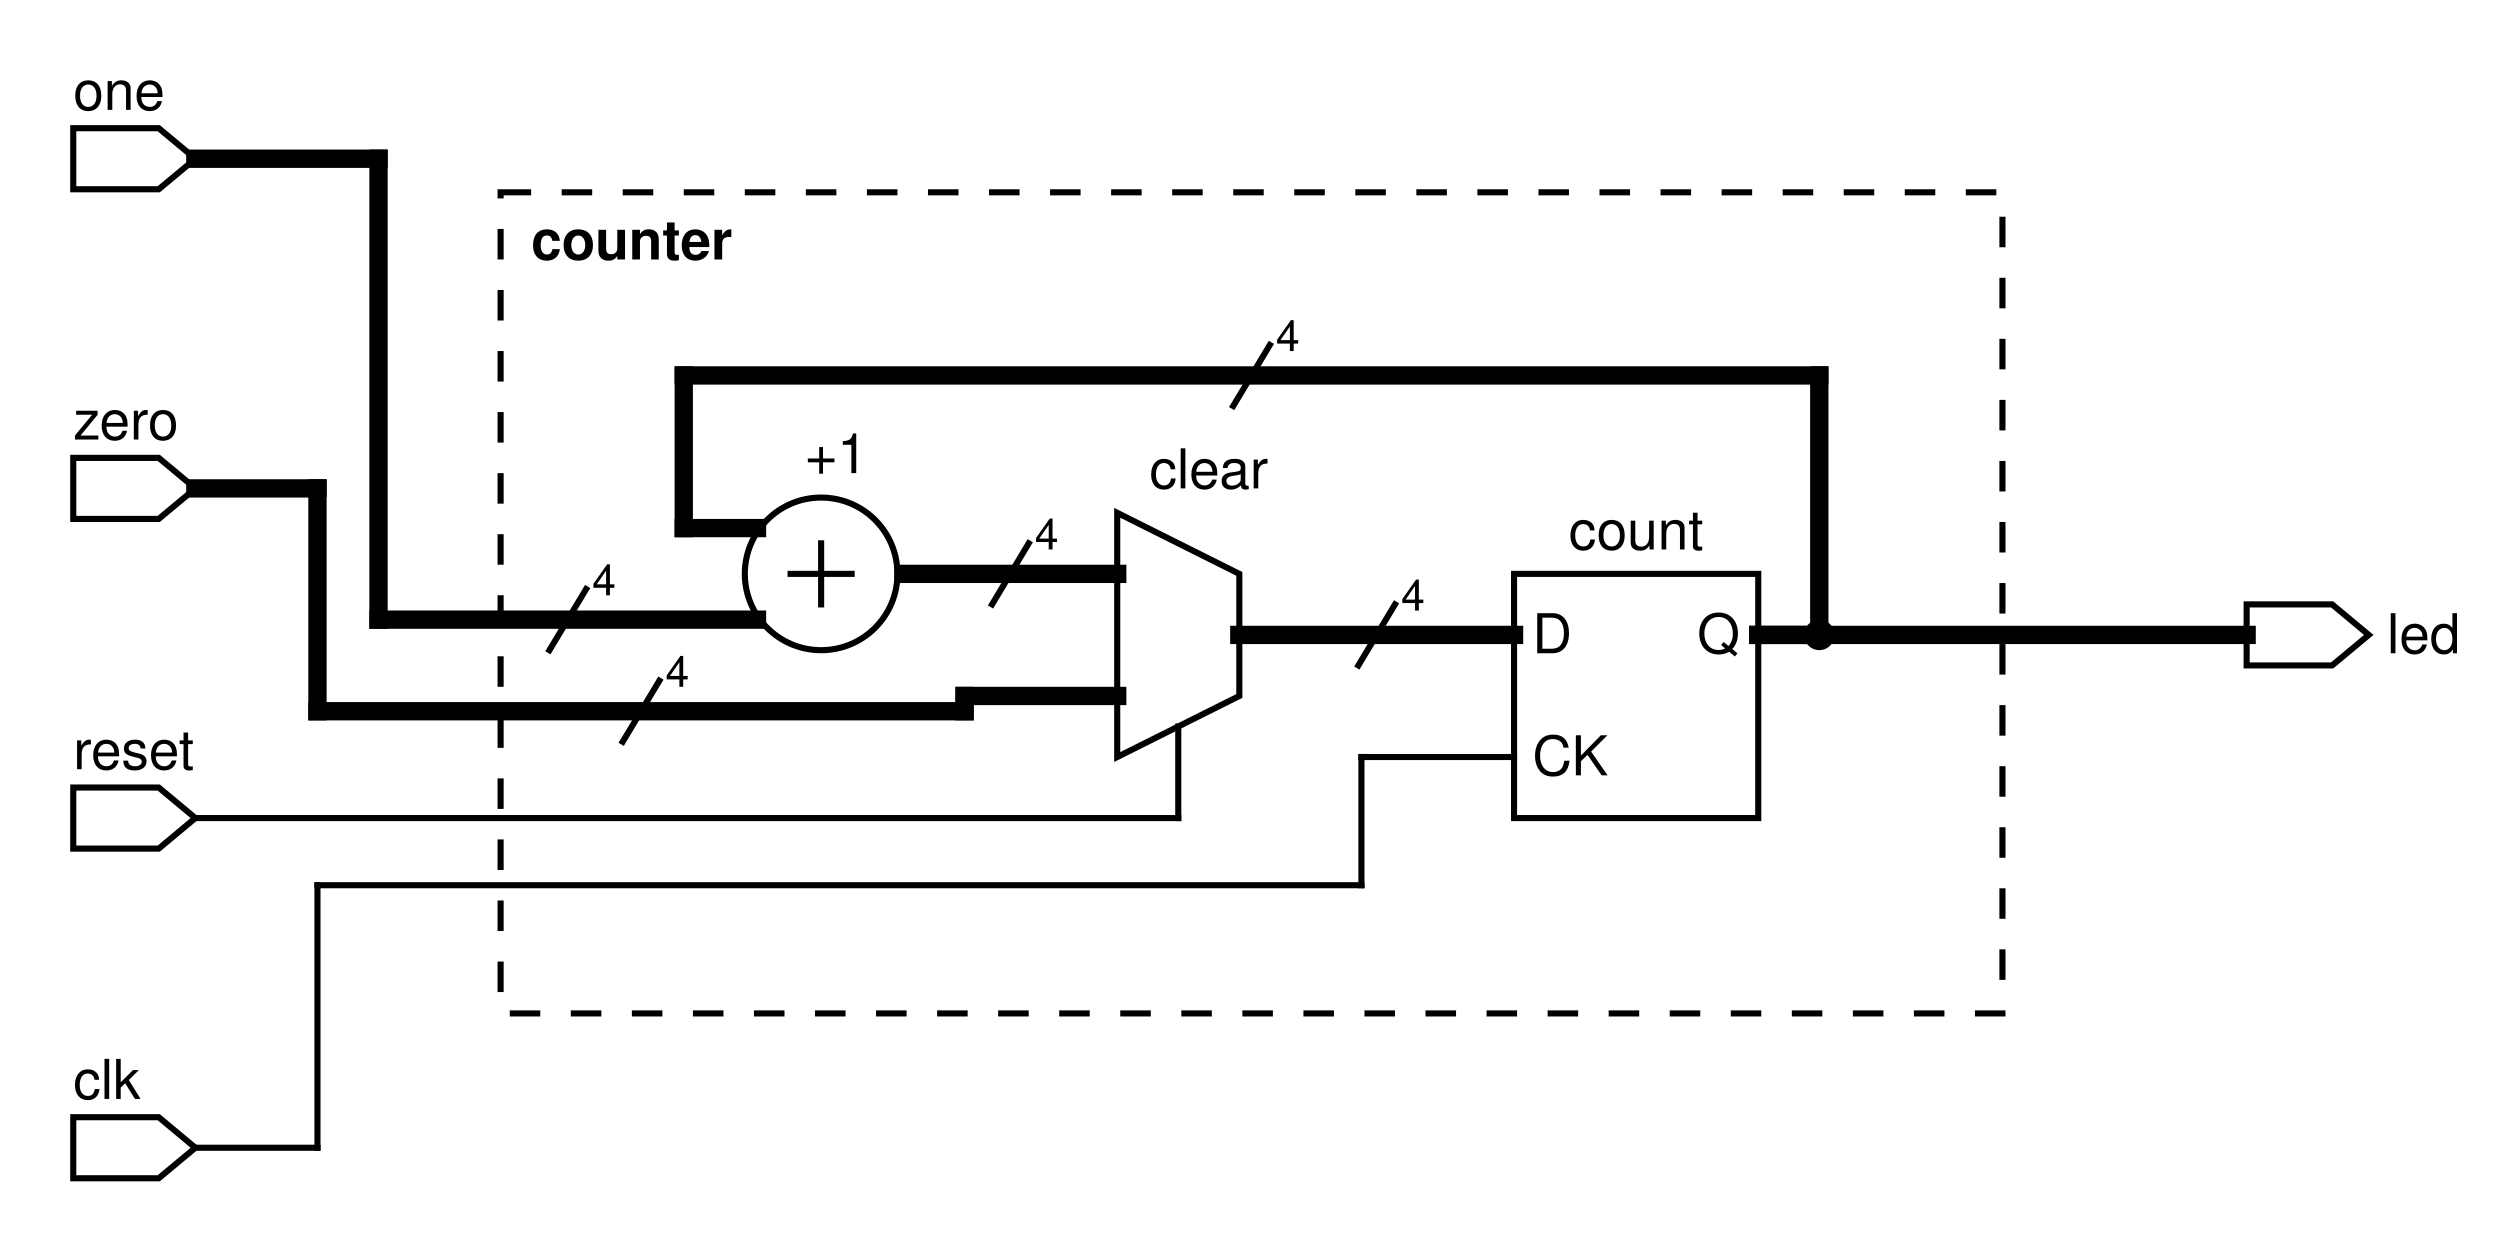
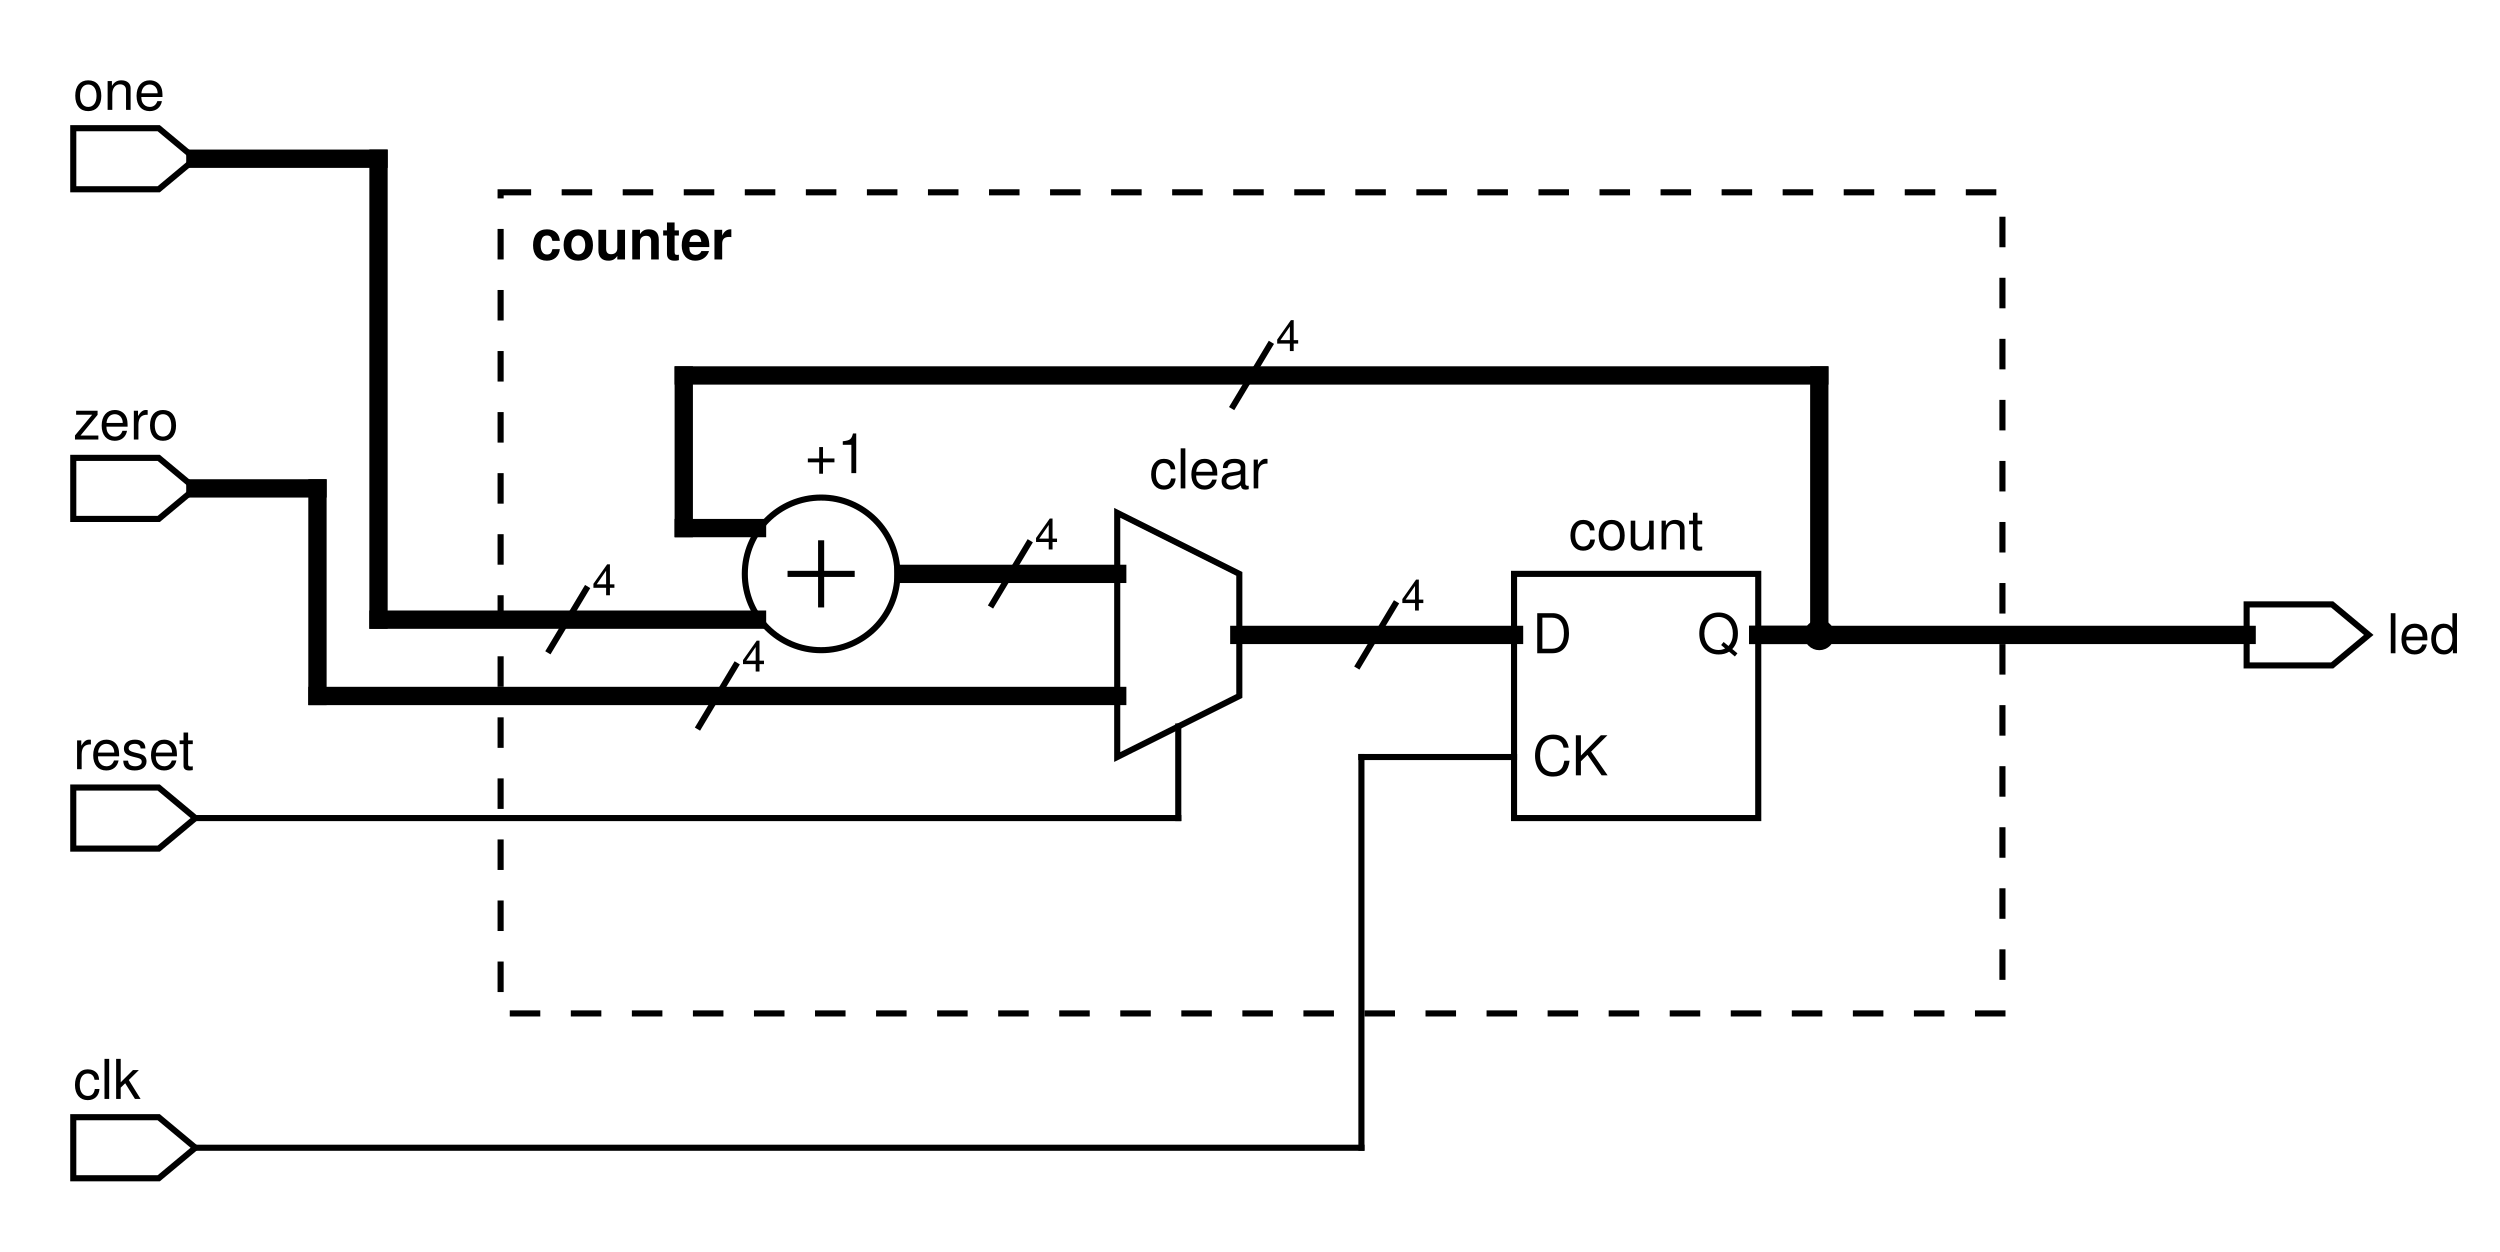
<svg xmlns="http://www.w3.org/2000/svg" xmlns:ns1="https://github.com/nturley/netlistsvg" width="409.5" height="205" viewBox="0 0 409.5 205">
  <rect x="-50%" y="-50%" width="200%" height="200%" style="fill:#fff;stroke:none" />
  <style>svg {
    stroke:#000;
    fill:none;
  }
  text {
    fill:#000;
    stroke:none;
    font-size:9px;
    font-weight: normal;
    font-family: Helvetica, Arial, sans-serif;
  }
  line {
      stroke-linecap: square;
  }
  .pinIn {
    text-anchor: start;
  }
  .pinOut {
    text-anchor: end;
  }
  .nodelabel {
    text-anchor: middle;
  }
  .inputPortLabel {
    text-anchor: end;
  }
  .splitjoinBody {
    fill:#000;
  }</style>
  <g ns1:type="mux" transform="translate(183,84)" ns1:width="20" ns1:height="40" id="cell_clear">
    <text x="15" y="-4" class="nodelabel cell_clear" ns1:attribute="ref" text-anchor="middle">clear</text>
    <ns1:alias val="$pmux" />
    <ns1:alias val="$mux" />
    <ns1:alias val="$_MUX_" />
    <path fill="none" stroke="#000" d="M0,0 L20,10 L20,30 L0,40 Z" class="cell_clear" />
    <g ns1:x="0" ns1:y="10" ns1:pid="A" />
    <g ns1:x="0" ns1:y="30" ns1:pid="B" />
    <g ns1:x="10" ns1:y="35" ns1:pid="S" />
    <g ns1:x="20" ns1:y="20" ns1:pid="Y" />
  </g>
  <g ns1:type="dff" transform="translate(248,94)" ns1:width="40" ns1:height="40" id="cell_count">
    <text x="20" y="-4" class="nodelabel cell_count" ns1:attribute="ref" text-anchor="middle">count</text>
    <ns1:alias val="$dff" />
    <ns1:alias val="$_DFF_" />
    <ns1:alias val="$_DFF_P_" />
    <ns1:alias val="$adff" />
    <ns1:alias val="$_DFF_" />
    <ns1:alias val="$_DFF_P_" />
    <ns1:alias val="$sdff" />
    <ns1:alias val="$_DFF_" />
    <ns1:alias val="$_DFF_P_" />
    <rect fill="none" stroke="#000" width="40" height="40" x="0" y="0" class="cell_count" />
    <text x="3" y="13" class="pinIn cell_count" ns1:attribute="" text-anchor="start">D</text>
    <text x="3" y="33" class="pinIn cell_count" ns1:attribute="" text-anchor="start">CK</text>
    <text x="37" y="13" class="pinOut cell_count" ns1:attribute="" text-anchor="end">Q</text>
    <g ns1:x="40" ns1:y="10" ns1:pid="Q" />
    <g ns1:x="0" ns1:y="30" ns1:pid="CLK" />
    <g ns1:x="0" ns1:y="30" ns1:pid="C" />
    <g ns1:x="0" ns1:y="10" ns1:pid="D" />
    <g ns1:x="20" ns1:y="40" ns1:pid="ARST" />
    <g ns1:x="20" ns1:y="40" ns1:pid="SRST" />
  </g>
  <g ns1:type="add" transform="translate(122,81.5)" ns1:width="25" ns1:height="25" id="cell_plus">
    <text x="15" y="-4" class="nodelabel cell_plus" ns1:attribute="ref" text-anchor="middle">+1</text>
    <ns1:alias val="$add" />
    <circle fill="none" stroke="#000" r="12.5" cx="12.5" cy="12.5" class="cell_plus" />
    <line fill="none" stroke="#000" x1="7.5" x2="17.5" y1="12.5" y2="12.5" class="cell_plus" />
    <line fill="none" stroke="#000" x1="12.5" x2="12.5" y1="7.5" y2="17.5" class="cell_plus" />
    <g ns1:x="2" ns1:y="5" ns1:pid="A" />
    <g ns1:x="2" ns1:y="20" ns1:pid="B" />
    <g ns1:x="26" ns1:y="12.5" ns1:pid="Y" />
  </g>
  <g ns1:type="inputExt" transform="translate(12,183)" ns1:width="20" ns1:height="10" id="cell_clk">
    <text x="0" y="-3" class="pinIn cell_clk" ns1:attribute="ref" text-anchor="start">clk</text>
    <ns1:alias val="$_inputExt_" />
    <path fill="none" stroke="#000" d="M0,0 L0,10 L14,10 L20,5 L14,0 Z" class="cell_clk" />
    <g ns1:x="20" ns1:y="5" ns1:pid="Y" />
  </g>
  <g ns1:type="outputExt" transform="translate(368,99)" ns1:width="20" ns1:height="10" id="cell_led">
    <text x="23" y="8" class="pinIn cell_led" ns1:attribute="ref" text-anchor="start">led</text>
    <ns1:alias val="$_outputExt_" />
    <path fill="none" stroke="#000" d="M0,0 L0,10 L14,10 L20,5 L14,0 Z" class="cell_led" />
    <g ns1:x="0" ns1:y="5" ns1:pid="A" />
  </g>
  <g ns1:type="inputExt" transform="translate(12,21)" ns1:width="20" ns1:height="10" id="cell_one">
    <text x="0" y="-3" class="pinIn cell_one" ns1:attribute="ref" text-anchor="start">one</text>
    <ns1:alias val="$_inputExt_" />
    <path fill="none" stroke="#000" d="M0,0 L0,10 L14,10 L20,5 L14,0 Z" class="cell_one" />
    <g ns1:x="20" ns1:y="5" ns1:pid="Y" />
  </g>
  <g ns1:type="inputExt" transform="translate(12,129)" ns1:width="20" ns1:height="10" id="cell_reset">
    <text x="0" y="-3" class="pinIn cell_reset" ns1:attribute="ref" text-anchor="start">reset</text>
    <ns1:alias val="$_inputExt_" />
    <path fill="none" stroke="#000" d="M0,0 L0,10 L14,10 L20,5 L14,0 Z" class="cell_reset" />
    <g ns1:x="20" ns1:y="5" ns1:pid="Y" />
  </g>
  <g ns1:type="inputExt" transform="translate(12,75)" ns1:width="20" ns1:height="10" id="cell_zero">
    <text x="0" y="-3" class="pinIn cell_zero" ns1:attribute="ref" text-anchor="start">zero</text>
    <ns1:alias val="$_inputExt_" />
    <path fill="none" stroke="#000" d="M0,0 L0,10 L14,10 L20,5 L14,0 Z" class="cell_zero" />
    <g ns1:x="20" ns1:y="5" ns1:pid="Y" />
  </g>
  <line x1="148" x2="183" y1="94" y2="94" class="net_4" stroke="#000" stroke-width="3" />
  <line x1="32" x2="52" y1="80" y2="80" class="net_5" stroke="#000" stroke-width="3" />
-   <line x1="52" x2="52" y1="80" y2="116.5" class="net_5" stroke="#000" stroke-width="3" />
-   <line x1="52" x2="158" y1="116.5" y2="116.5" class="net_5" stroke="#000" stroke-width="3" />
-   <line x1="158" x2="158" y1="116.5" y2="114" class="net_5" stroke="#000" stroke-width="3" />
-   <line x1="158" x2="183" y1="114" y2="114" class="net_5" stroke="#000" stroke-width="3" />
+   <line x1="52" x2="52" y1="80" y2="114" class="net_5" stroke="#000" stroke-width="3" />
+   <line x1="52" x2="183" y1="114" y2="114" class="net_5" stroke="#000" stroke-width="3" />
  <line x1="32" x2="193" y1="134" y2="134" class="net_6" stroke="#000" />
  <line x1="193" x2="193" y1="134" y2="119" class="net_6" stroke="#000" />
-   <line x1="32" x2="52" y1="188" y2="188" class="net_8" stroke="#000" />
-   <line x1="52" x2="52" y1="188" y2="145" class="net_8" stroke="#000" />
-   <line x1="52" x2="223" y1="145" y2="145" class="net_8" stroke="#000" />
-   <line x1="223" x2="223" y1="145" y2="124" class="net_8" stroke="#000" />
+   <line x1="32" x2="223" y1="188" y2="188" class="net_8" stroke="#000" />
+   <line x1="223" x2="223" y1="188" y2="124" class="net_8" stroke="#000" />
  <line x1="223" x2="248" y1="124" y2="124" class="net_8" stroke="#000" />
  <line x1="203" x2="248" y1="104" y2="104" class="net_7" stroke="#000" stroke-width="3" />
  <line x1="288" x2="298" y1="104" y2="104" class="net_2" stroke="#000" stroke-width="3" />
  <line x1="298" x2="298" y1="104" y2="61.5" class="net_2" stroke="#000" stroke-width="3" />
  <line x1="298" x2="112" y1="61.5" y2="61.5" class="net_2" stroke="#000" stroke-width="3" />
  <line x1="112" x2="112" y1="61.5" y2="86.5" class="net_2" stroke="#000" stroke-width="3" />
  <circle cx="298" cy="104" r="2" style="fill:#000" class="net_2" />
  <line x1="112" x2="124" y1="86.5" y2="86.5" class="net_2" stroke="#000" stroke-width="3" />
  <line x1="288" x2="368" y1="104" y2="104" class="net_2" stroke="#000" stroke-width="3" />
  <line x1="32" x2="62" y1="26" y2="26" class="net_3" stroke="#000" stroke-width="3" />
  <line x1="62" x2="62" y1="26" y2="101.5" class="net_3" stroke="#000" stroke-width="3" />
  <line x1="62" x2="124" y1="101.5" y2="101.5" class="net_3" stroke="#000" stroke-width="3" />
  <rect x="82.0" y="31.5" width="246.0" height="134.5" class="groupBox" fill="none" stroke="#000" stroke-dasharray="5,5" stroke-width="1" />
  <text x="87.0" y="42.5" class="groupLabel" text-anchor="start" style="font-weight:bold">counter</text>
  <line x1="202.0" x2="208.0" y1="66.5" y2="56.5" class="busWidth" stroke="#000" />
  <text x="209.0" y="57.5" class="busWidth" style="font-size:7px">4</text>
  <line x1="90.0" x2="96.0" y1="106.5" y2="96.5" class="busWidth" stroke="#000" />
  <text x="97.0" y="97.5" class="busWidth" style="font-size:7px">4</text>
  <line x1="162.5" x2="168.5" y1="99.0" y2="89.0" class="busWidth" stroke="#000" />
  <text x="169.5" y="90.0" class="busWidth" style="font-size:7px">4</text>
-   <line x1="102.0" x2="108.0" y1="121.5" y2="111.5" class="busWidth" stroke="#000" />
-   <text x="109.0" y="112.5" class="busWidth" style="font-size:7px">4</text>
+   <line x1="114.5" x2="120.5" y1="119.0" y2="109.0" class="busWidth" stroke="#000" />
+   <text x="121.5" y="110.0" class="busWidth" style="font-size:7px">4</text>
  <line x1="222.5" x2="228.5" y1="109.0" y2="99.0" class="busWidth" stroke="#000" />
  <text x="229.5" y="100.0" class="busWidth" style="font-size:7px">4</text>
</svg>
